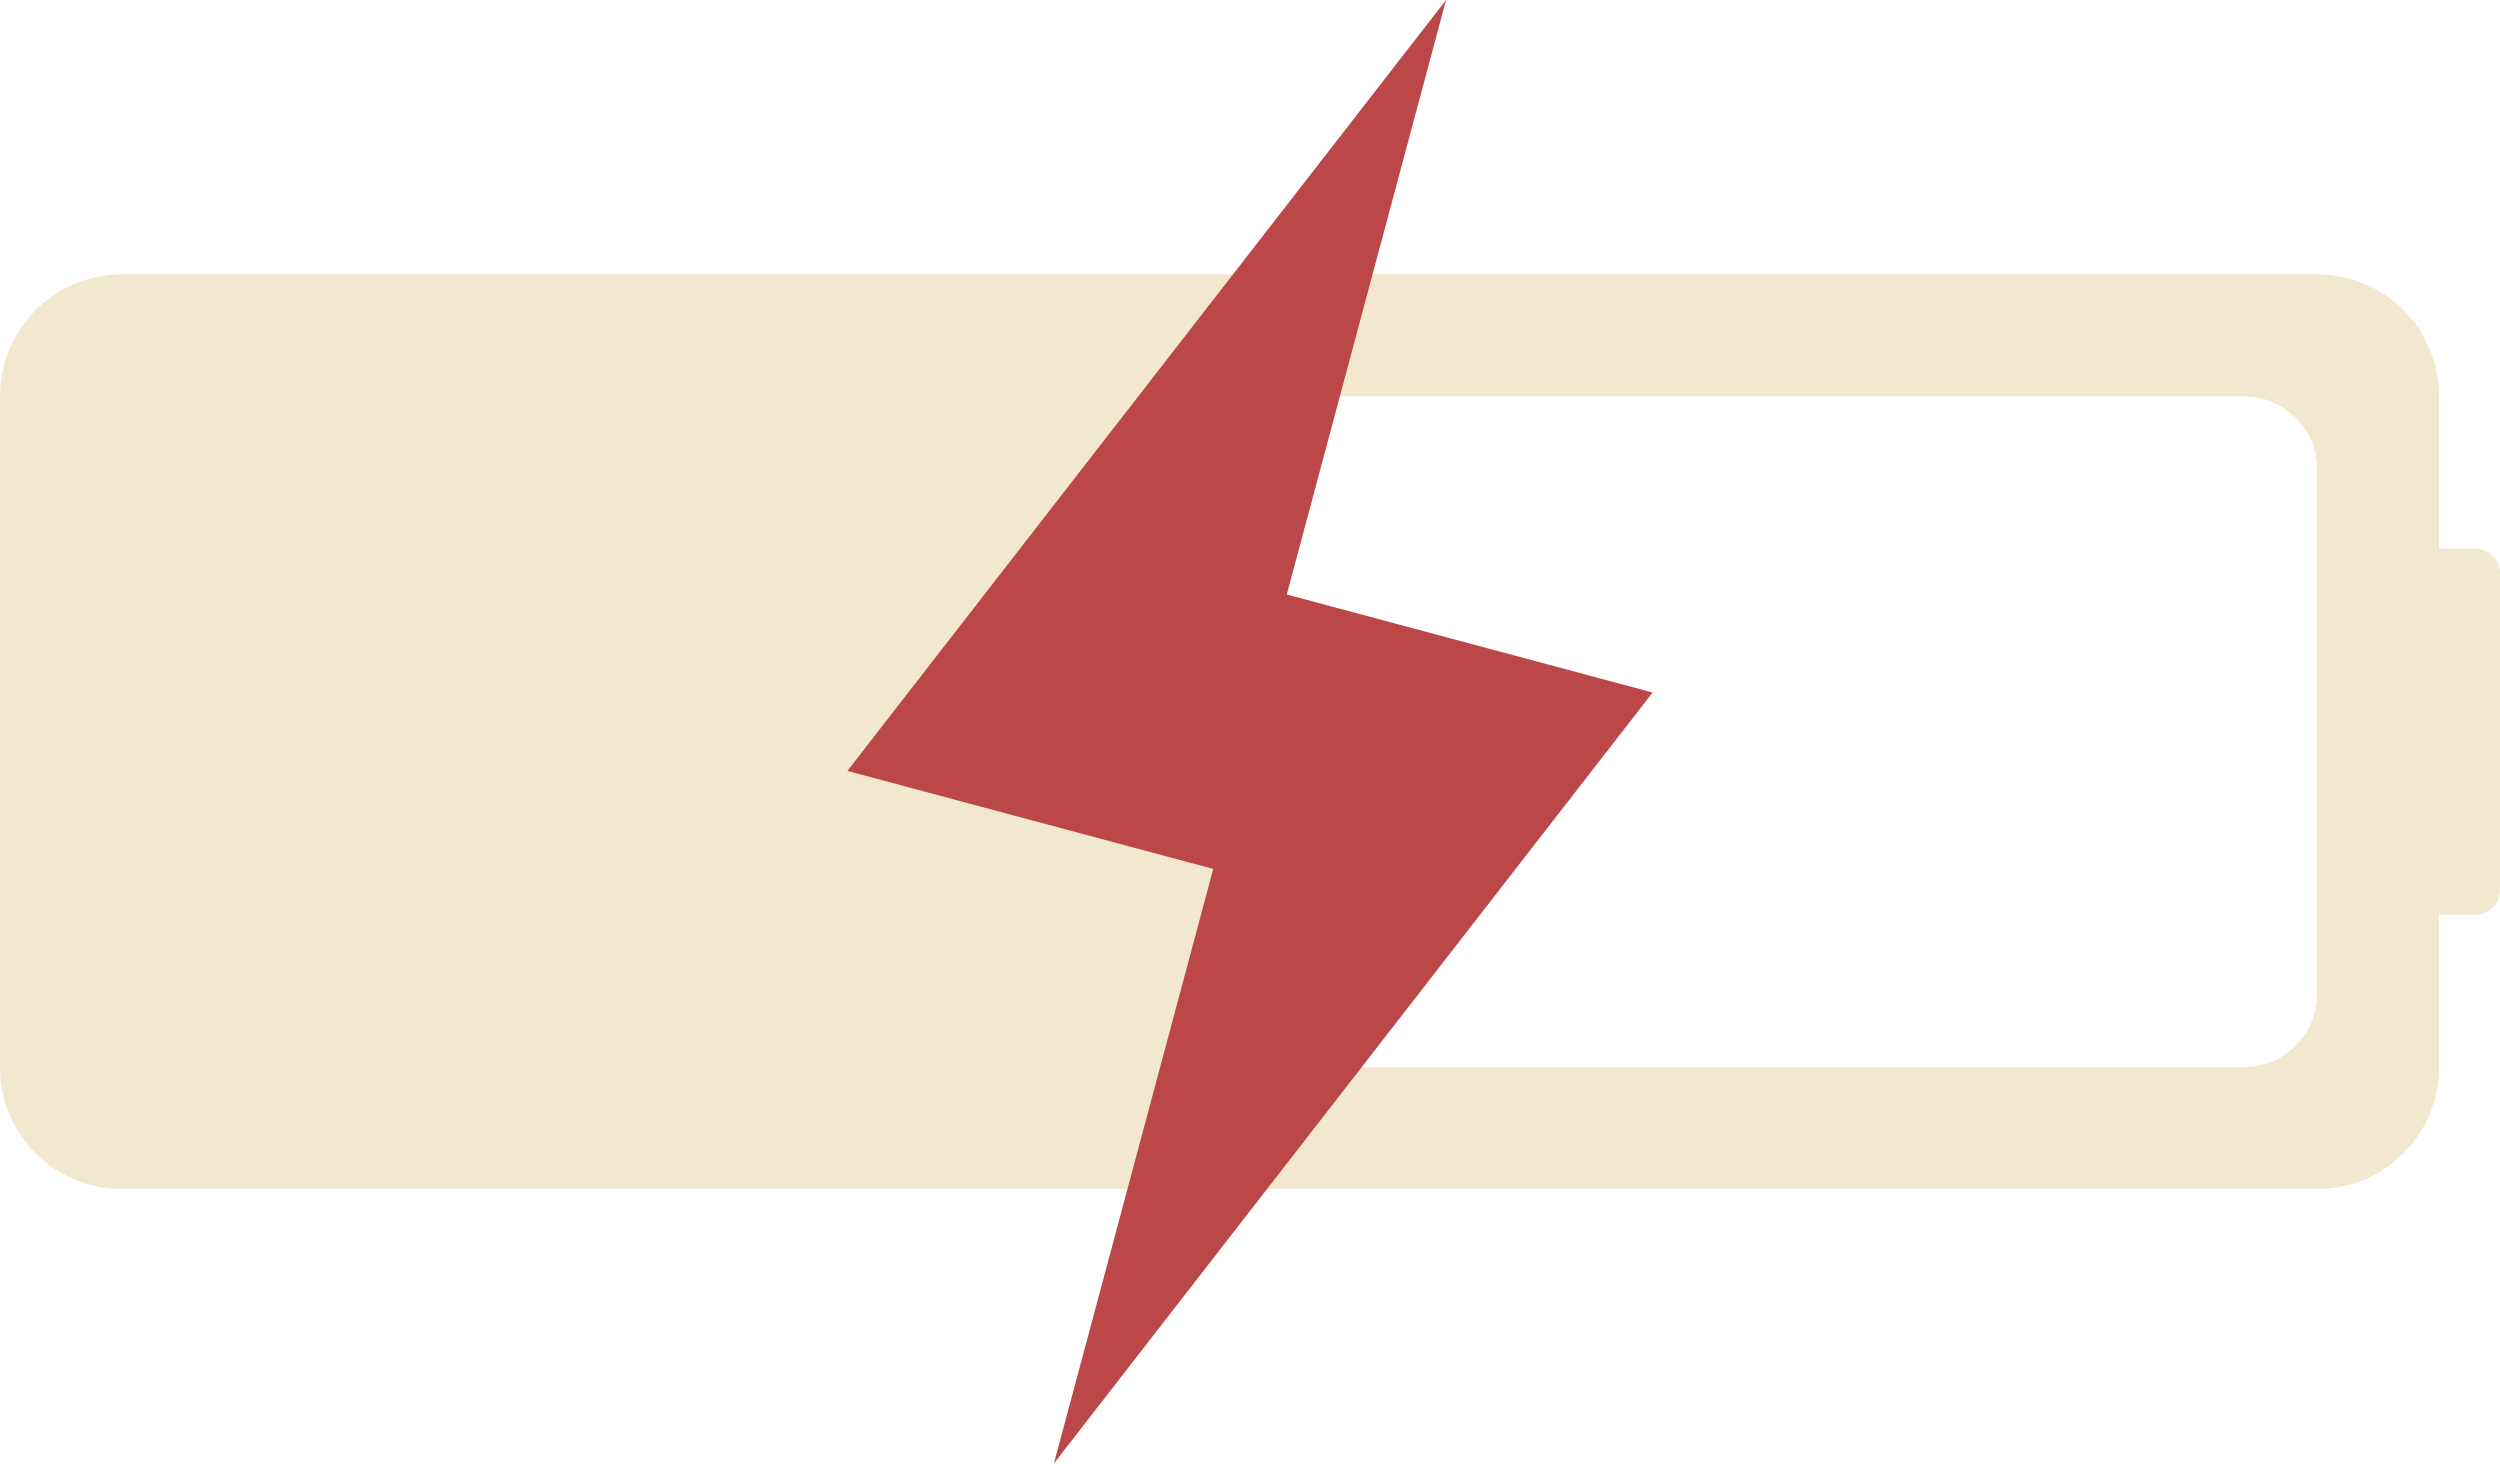
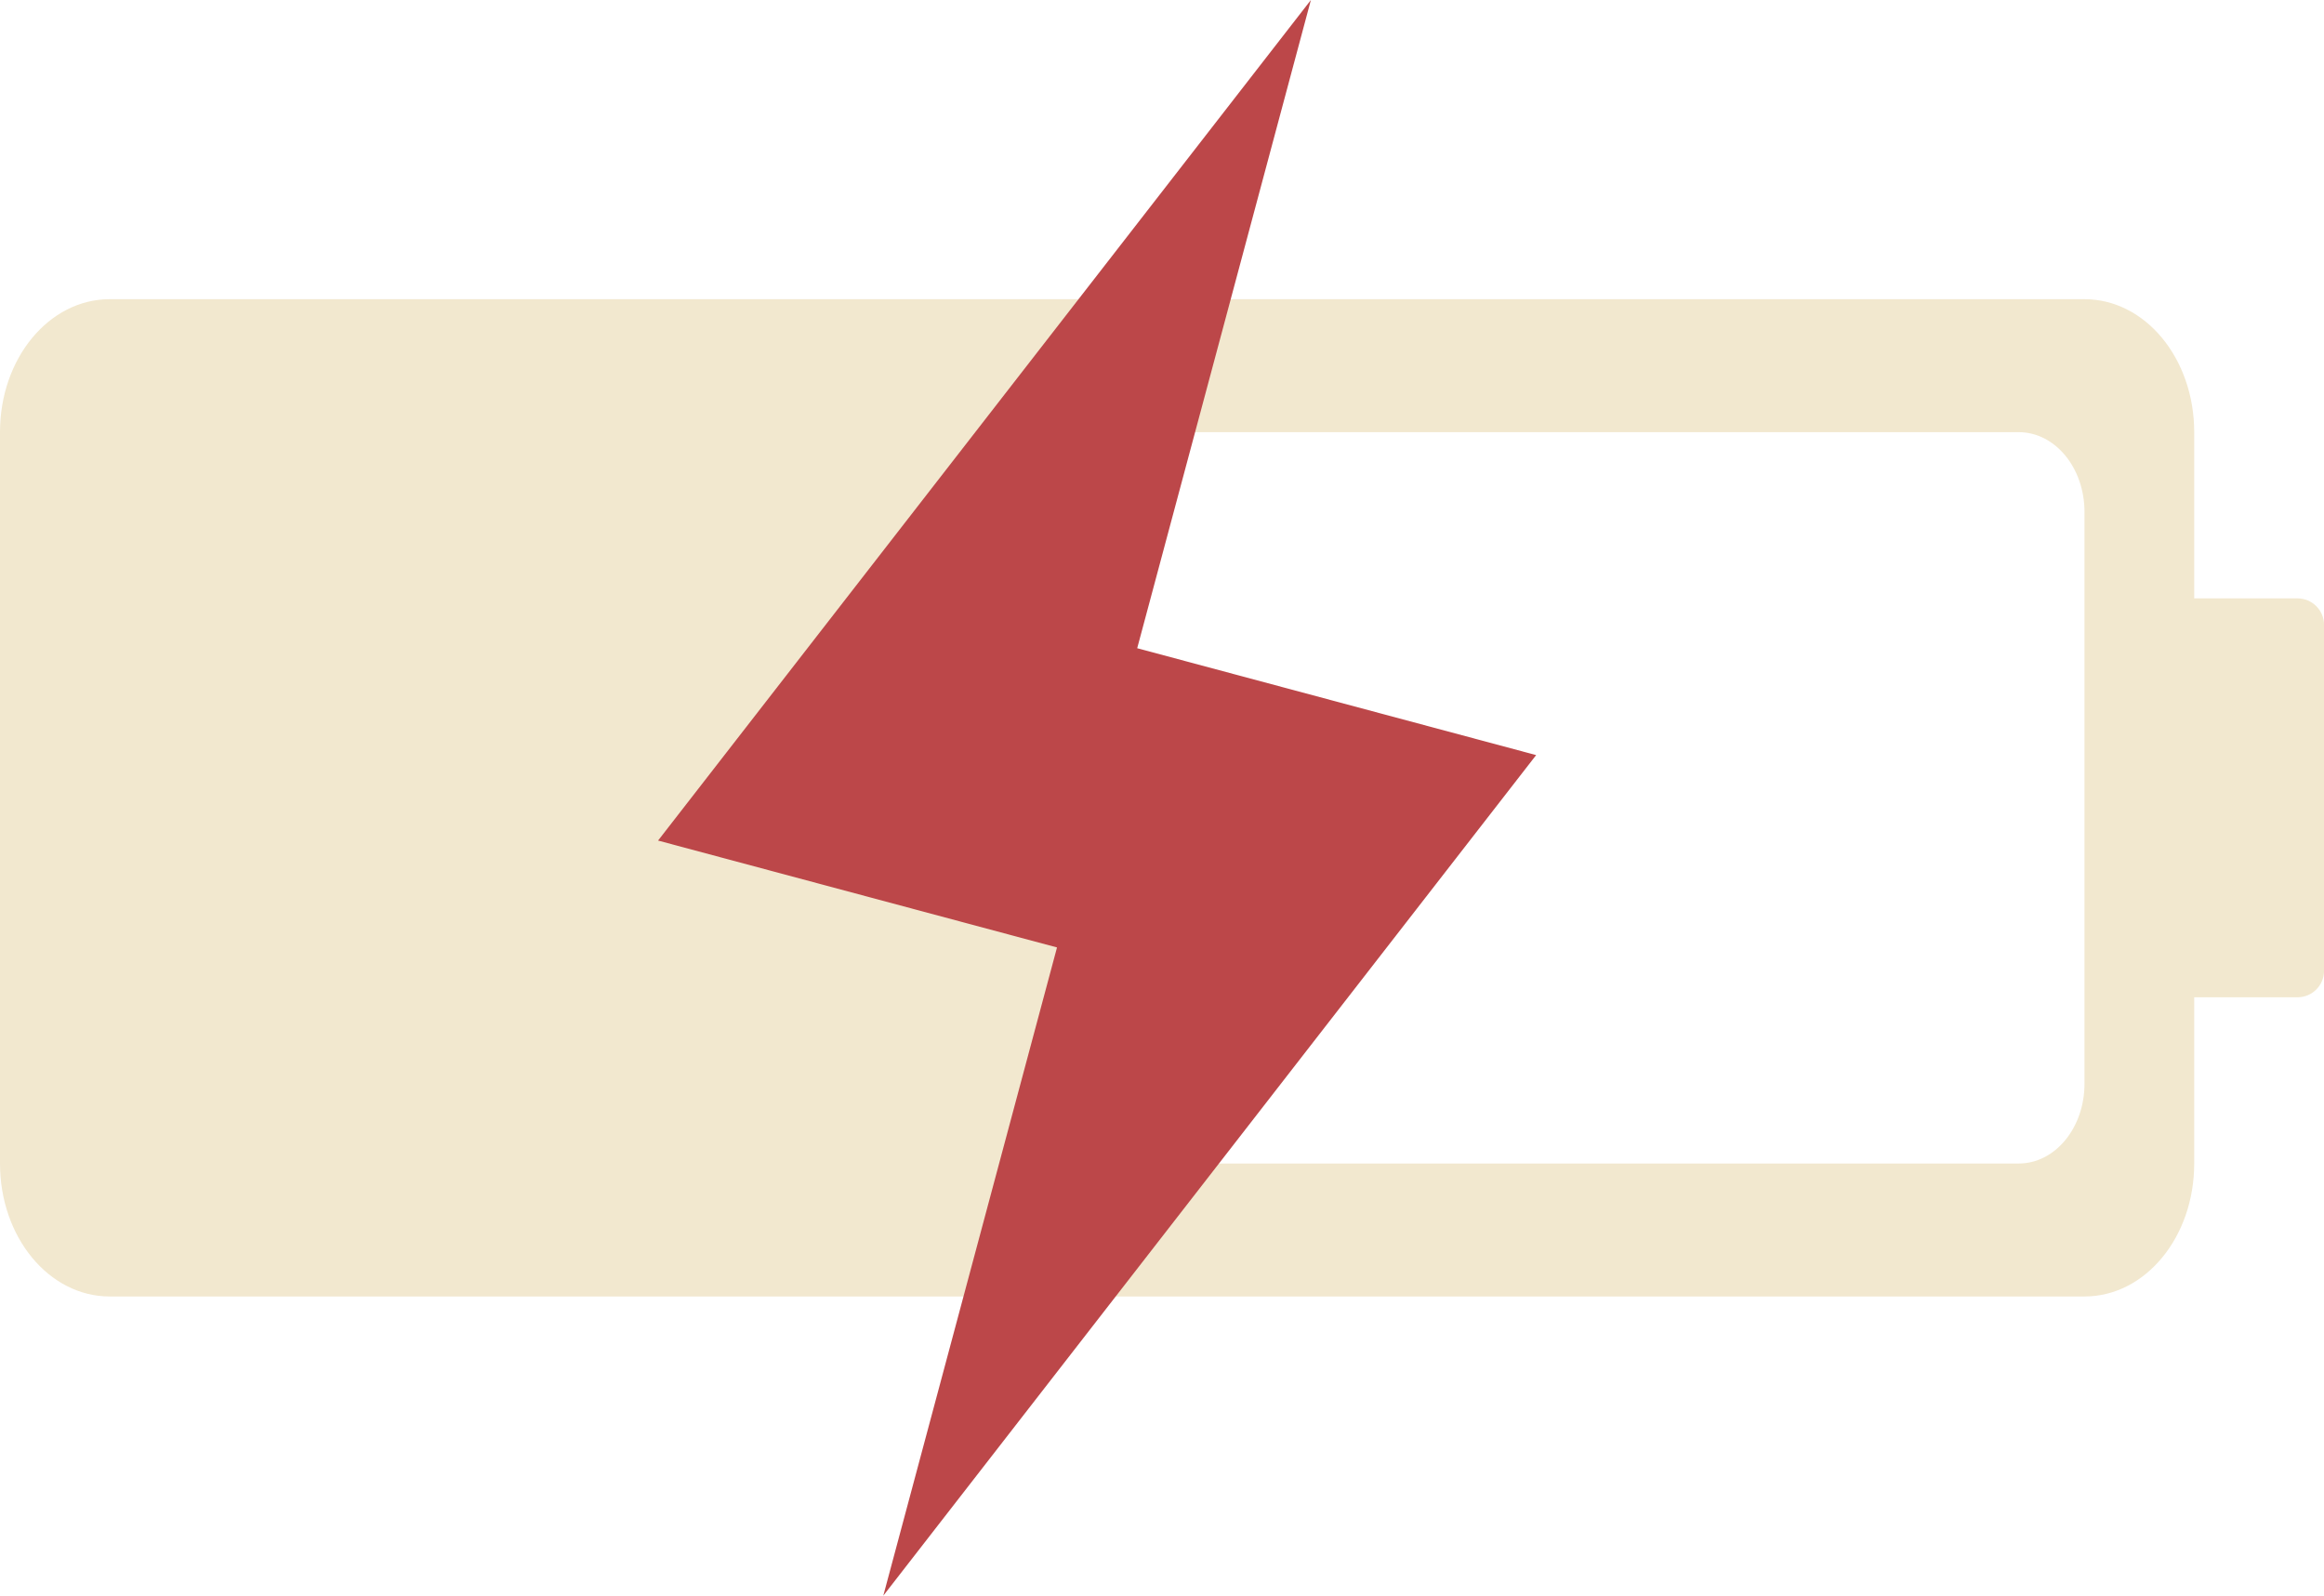
- <svg xmlns="http://www.w3.org/2000/svg" width="20.5" height="12" viewBox="0 0 20.5 12" version="1.1" id="svg1" xml:space="preserve">
+ <svg xmlns="http://www.w3.org/2000/svg" width="17.476" height="12" viewBox="0 0 17.476 12" version="1.1" id="svg1" xml:space="preserve">
  <defs id="defs1">
    <clipPath clipPathUnits="userSpaceOnUse" id="clipPath6">
      <g id="use6" />
    </clipPath>
    <clipPath clipPathUnits="userSpaceOnUse" id="clipPath8">
      <rect style="display:none;fill:#8c3939;fill-opacity:1;stroke:#2e7327;stroke-width:0;stroke-dasharray:none" id="rect8" width="18" height="5.5" x="7" y="13.25" rx="0.6" ry="0.6" d="m 7.6,13.25 h 16.8 c 0.332,0 0.6,0.268 0.6,0.6 v 4.3 c 0,0.332 -0.268,0.6 -0.6,0.6 H 7.6 C 7.268,18.75 7,18.482 7,18.15 v -4.3 c 0,-0.332 0.268,-0.6 0.6,-0.6 z" />
      <path id="lpe_path-effect8" style="fill:#8c3939;fill-opacity:1;stroke:#2e7327;stroke-width:0;stroke-dasharray:none" class="powerclip" d="m 1,7.25 h 30 v 17.5 H 1 Z m 6.6,6 c -0.332,0 -0.6,0.268 -0.6,0.6 v 4.3 c 0,0.332 0.268,0.6 0.6,0.6 h 16.8 c 0.332,0 0.6,-0.268 0.6,-0.6 v -4.3 c 0,-0.332 -0.268,-0.6 -0.6,-0.6 z" />
    </clipPath>
  </defs>
-   <g id="layer1" transform="translate(-6,-10)" style="display:inline">
-     <g id="g4" style="display:inline" transform="matrix(0.5555556,0,0,1,3.066666,0)">
-       <rect style="display:inline;fill:#f2e8cf;fill-opacity:1;stroke:#2e7327;stroke-width:0;stroke-dasharray:none" id="rect1-7" width="16.38" height="5.7" x="6.9" y="13.15" rx="0.54" ry="0.6" />
+   <g id="layer1" transform="translate(-8,-10)">
+     <g id="g4" style="display:inline" transform="matrix(0.6115535,0,0,1,4.006757,4.7683716e-7)">
+       <rect style="display:inline;fill:#f2e8cf;fill-opacity:1;stroke:#2e7327;stroke-width:0;stroke-dasharray:none" id="rect1-7" width="12.182" height="5.7" x="7.838" y="13.15" rx="0.402" ry="0.6" />
    </g>
-     <g id="g3" style="display:inline">
-       <path style="fill:#f2e8cf;fill-opacity:1;stroke:#f2e8cf;stroke-width:0;stroke-dasharray:none;stroke-opacity:1" id="rect1" width="20" height="7.5" x="6" y="12.25" rx="1" ry="1" clip-path="url(#clipPath8)" d="m 7,12.25 h 18 c 0.554,0 1,0.446 1,1 v 5.5 c 0,0.554 -0.446,1 -1,1 H 7 c -0.554,0 -1,-0.446 -1,-1 v -5.5 c 0,-0.554 0.446,-1 1,-1 z" />
-       <rect style="fill:#f2e8cf;fill-opacity:1;stroke:#2e7327;stroke-width:0;stroke-dasharray:none" id="rect2" width="1.5" height="3" x="25" y="14.5" rx="0.2" ry="0.2" />
+     <g id="g3" style="display:inline" transform="matrix(0.8161866,0,0,1,2.602881,0)">
+       <path style="fill:#f2e8cf;fill-opacity:1;stroke:#f2e8cf;stroke-width:0;stroke-dasharray:none;stroke-opacity:1" id="rect1" width="20" height="7.5" x="6" y="12.25" rx="1" ry="1" clip-path="url(#clipPath8)" d="m 7,12.25 h 18 c 0.554,0 1,0.446 1,1 v 5.5 c 0,0.554 -0.446,1 -1,1 H 7 c -0.554,0 -1,-0.446 -1,-1 v -5.5 c 0,-0.554 0.446,-1 1,-1 z" transform="matrix(1.010798,0,0,1,0.5478154,0)" />
+       <rect style="fill:#f2e8cf;fill-opacity:1;stroke:#2e7327;stroke-width:0;stroke-dasharray:none" id="rect2" width="1.838" height="3" x="26.187" y="14.5" rx="0.245" ry="0.2" />
    </g>
    <g style="display:inline;fill:#bc4749;fill-opacity:1;stroke-width:0;stroke-dasharray:none" id="g9" transform="matrix(0.4,0.1071797,-0.1071797,0.4,11.56488,7.885125)">
      <path d="M 23.5,13.187 H 16 V 1 L 8.5,18.813 H 16 V 31 Z" id="path1" style="fill:#bc4749;fill-opacity:1;stroke-width:0;stroke-dasharray:none" />
    </g>
  </g>
</svg>
